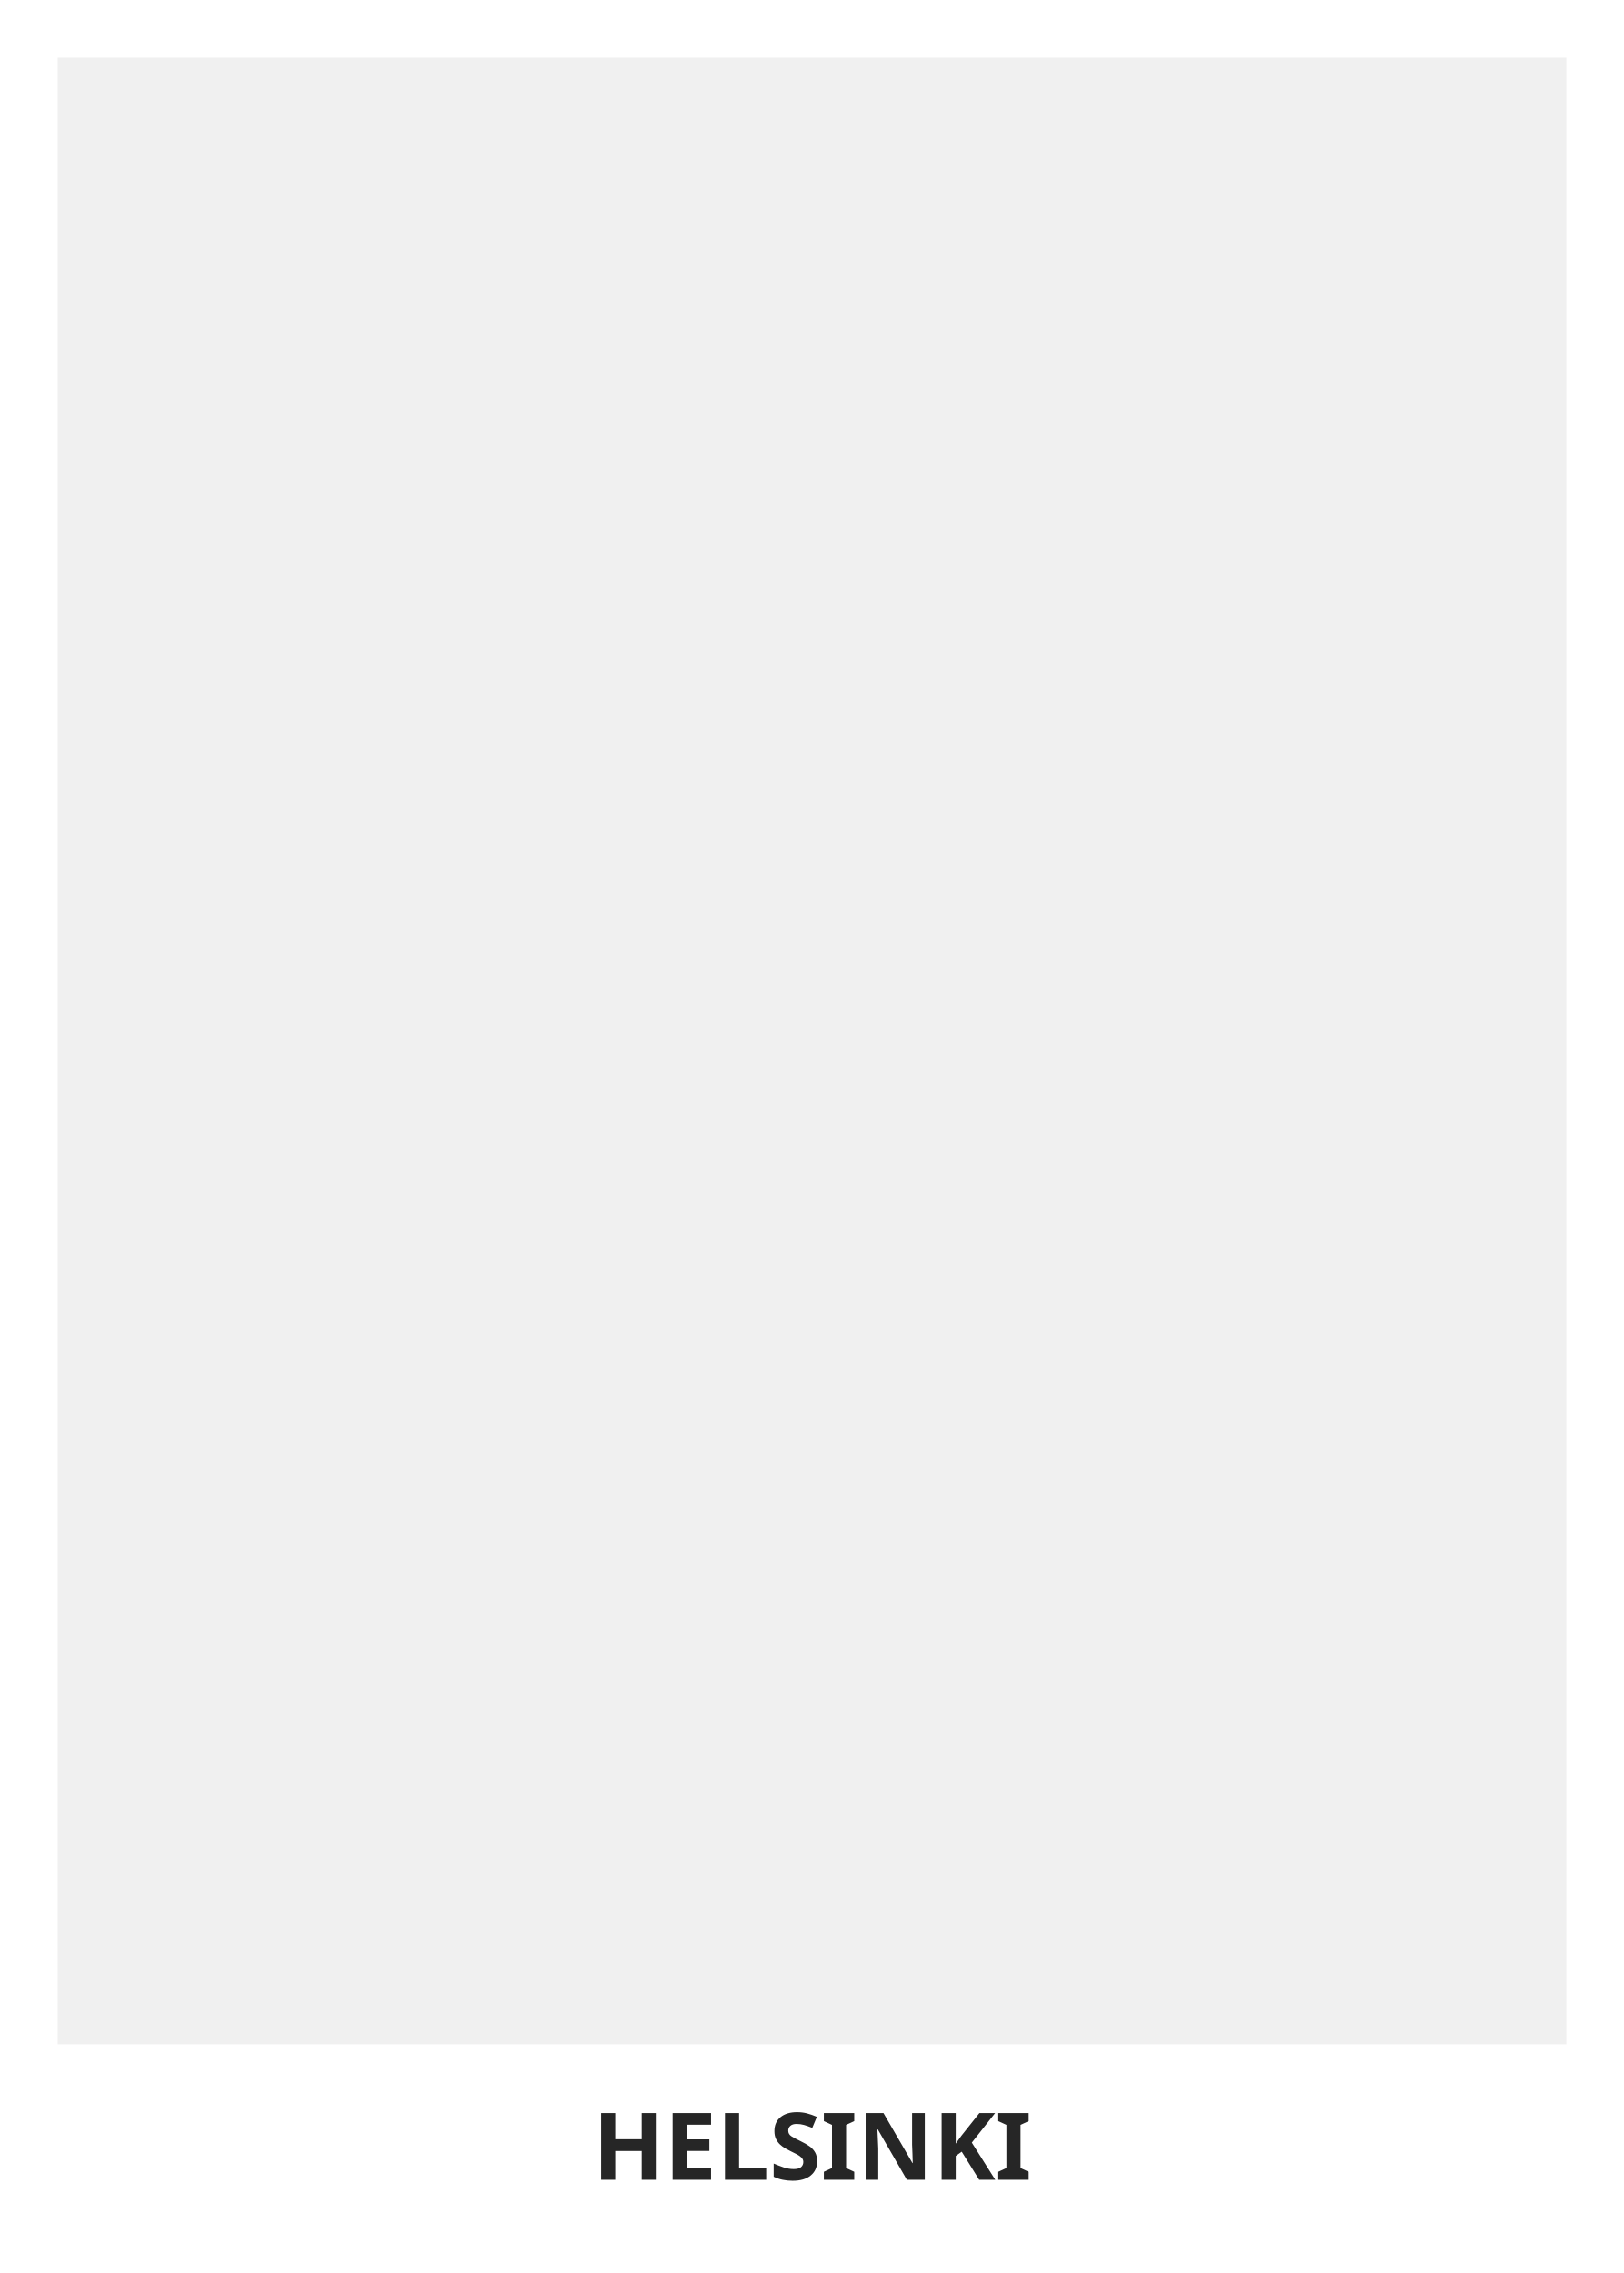
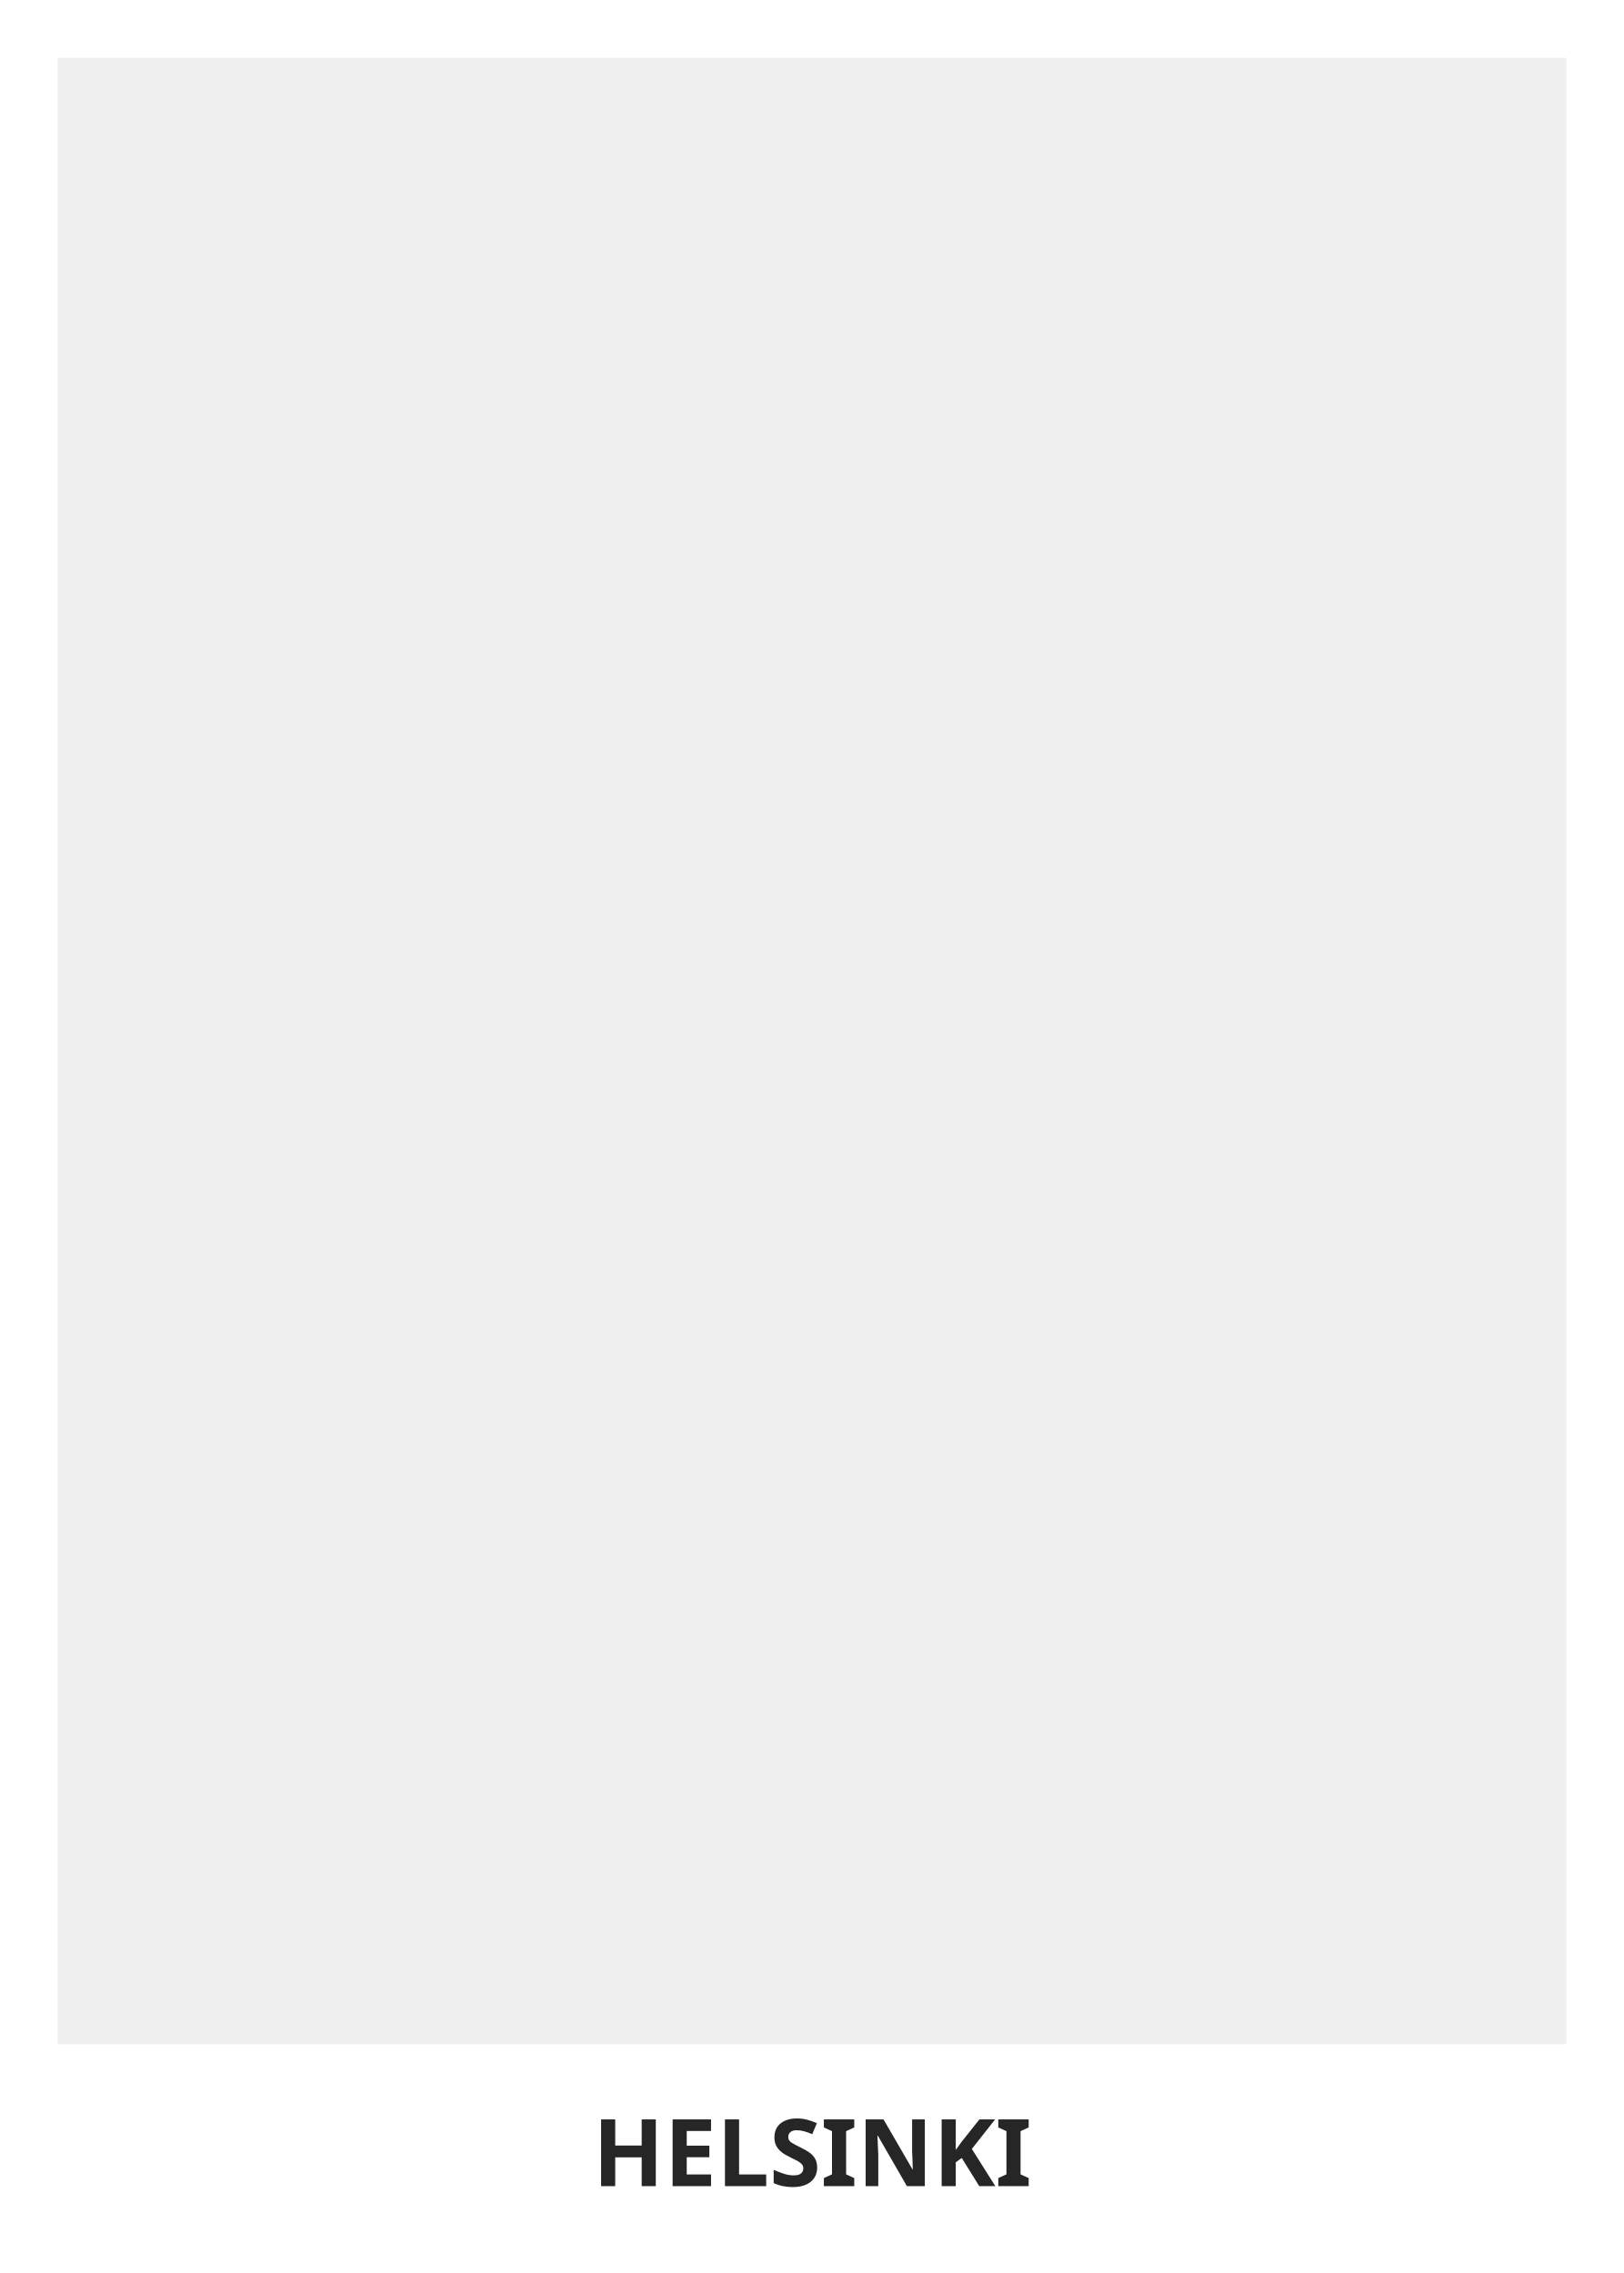
<svg xmlns="http://www.w3.org/2000/svg" width="5906px" height="8268px" viewBox="0 0 5906 8268" version="1.1">
  <g id="Page-2" stroke="none" stroke-width="1" fill="none" fill-rule="evenodd">
    <g id="50x70cm-portrait">
      <path d="M0,0 L5907,0 L5907,8268 L0,8268 L0,0 Z M210,210 L5697,210 L5697,7436 L210,7436 L210,210 Z" id="borders" fill="#FFF" />
-       <g id="labels" transform="translate(2954, 7584)" font-size="340" font-family="AmaticSC-Bold, Amatic SC" fill="#262626" font-weight="bold">
+       <g id="labels" transform="translate(2954, 7607)" font-size="340" font-family="AmaticSC-Bold, Amatic SC" fill="#262626" font-weight="bold">
        <g id="center" text-anchor="middle">
          <text id="header">
            <tspan x="0" y="345">HELSINKI</tspan>
          </text>
        </g>
      </g>
    </g>
  </g>
</svg>
